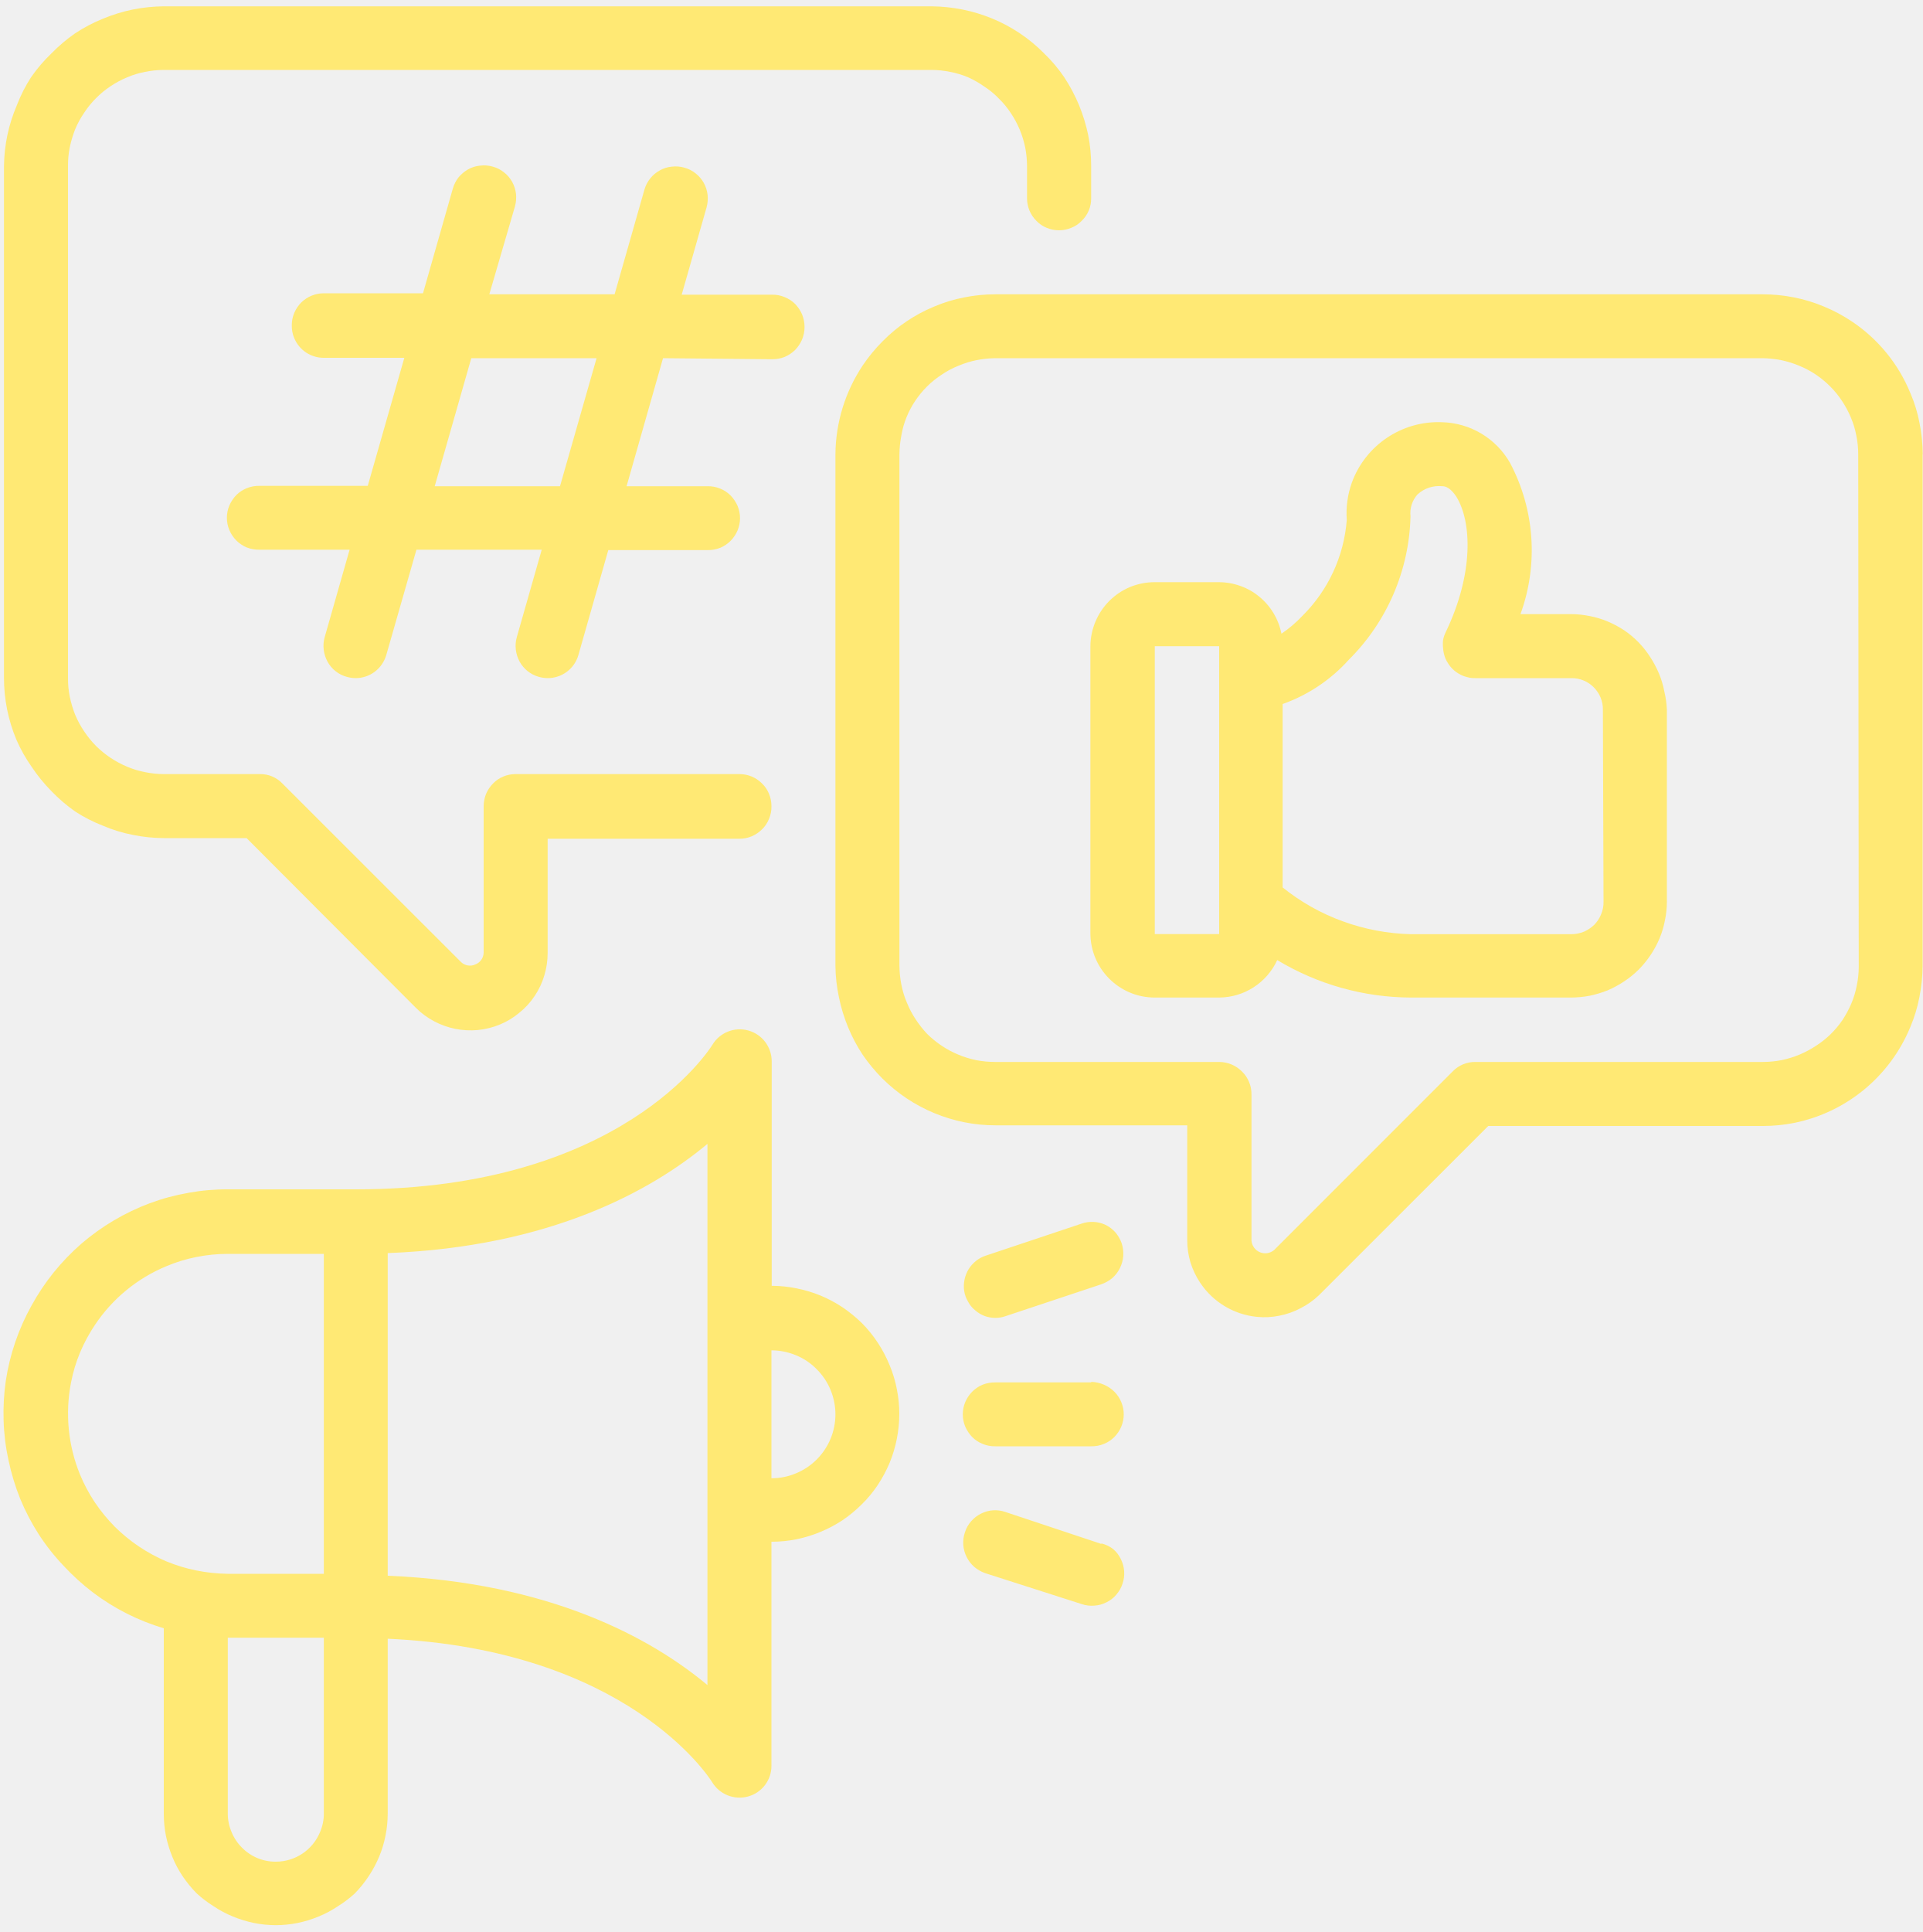
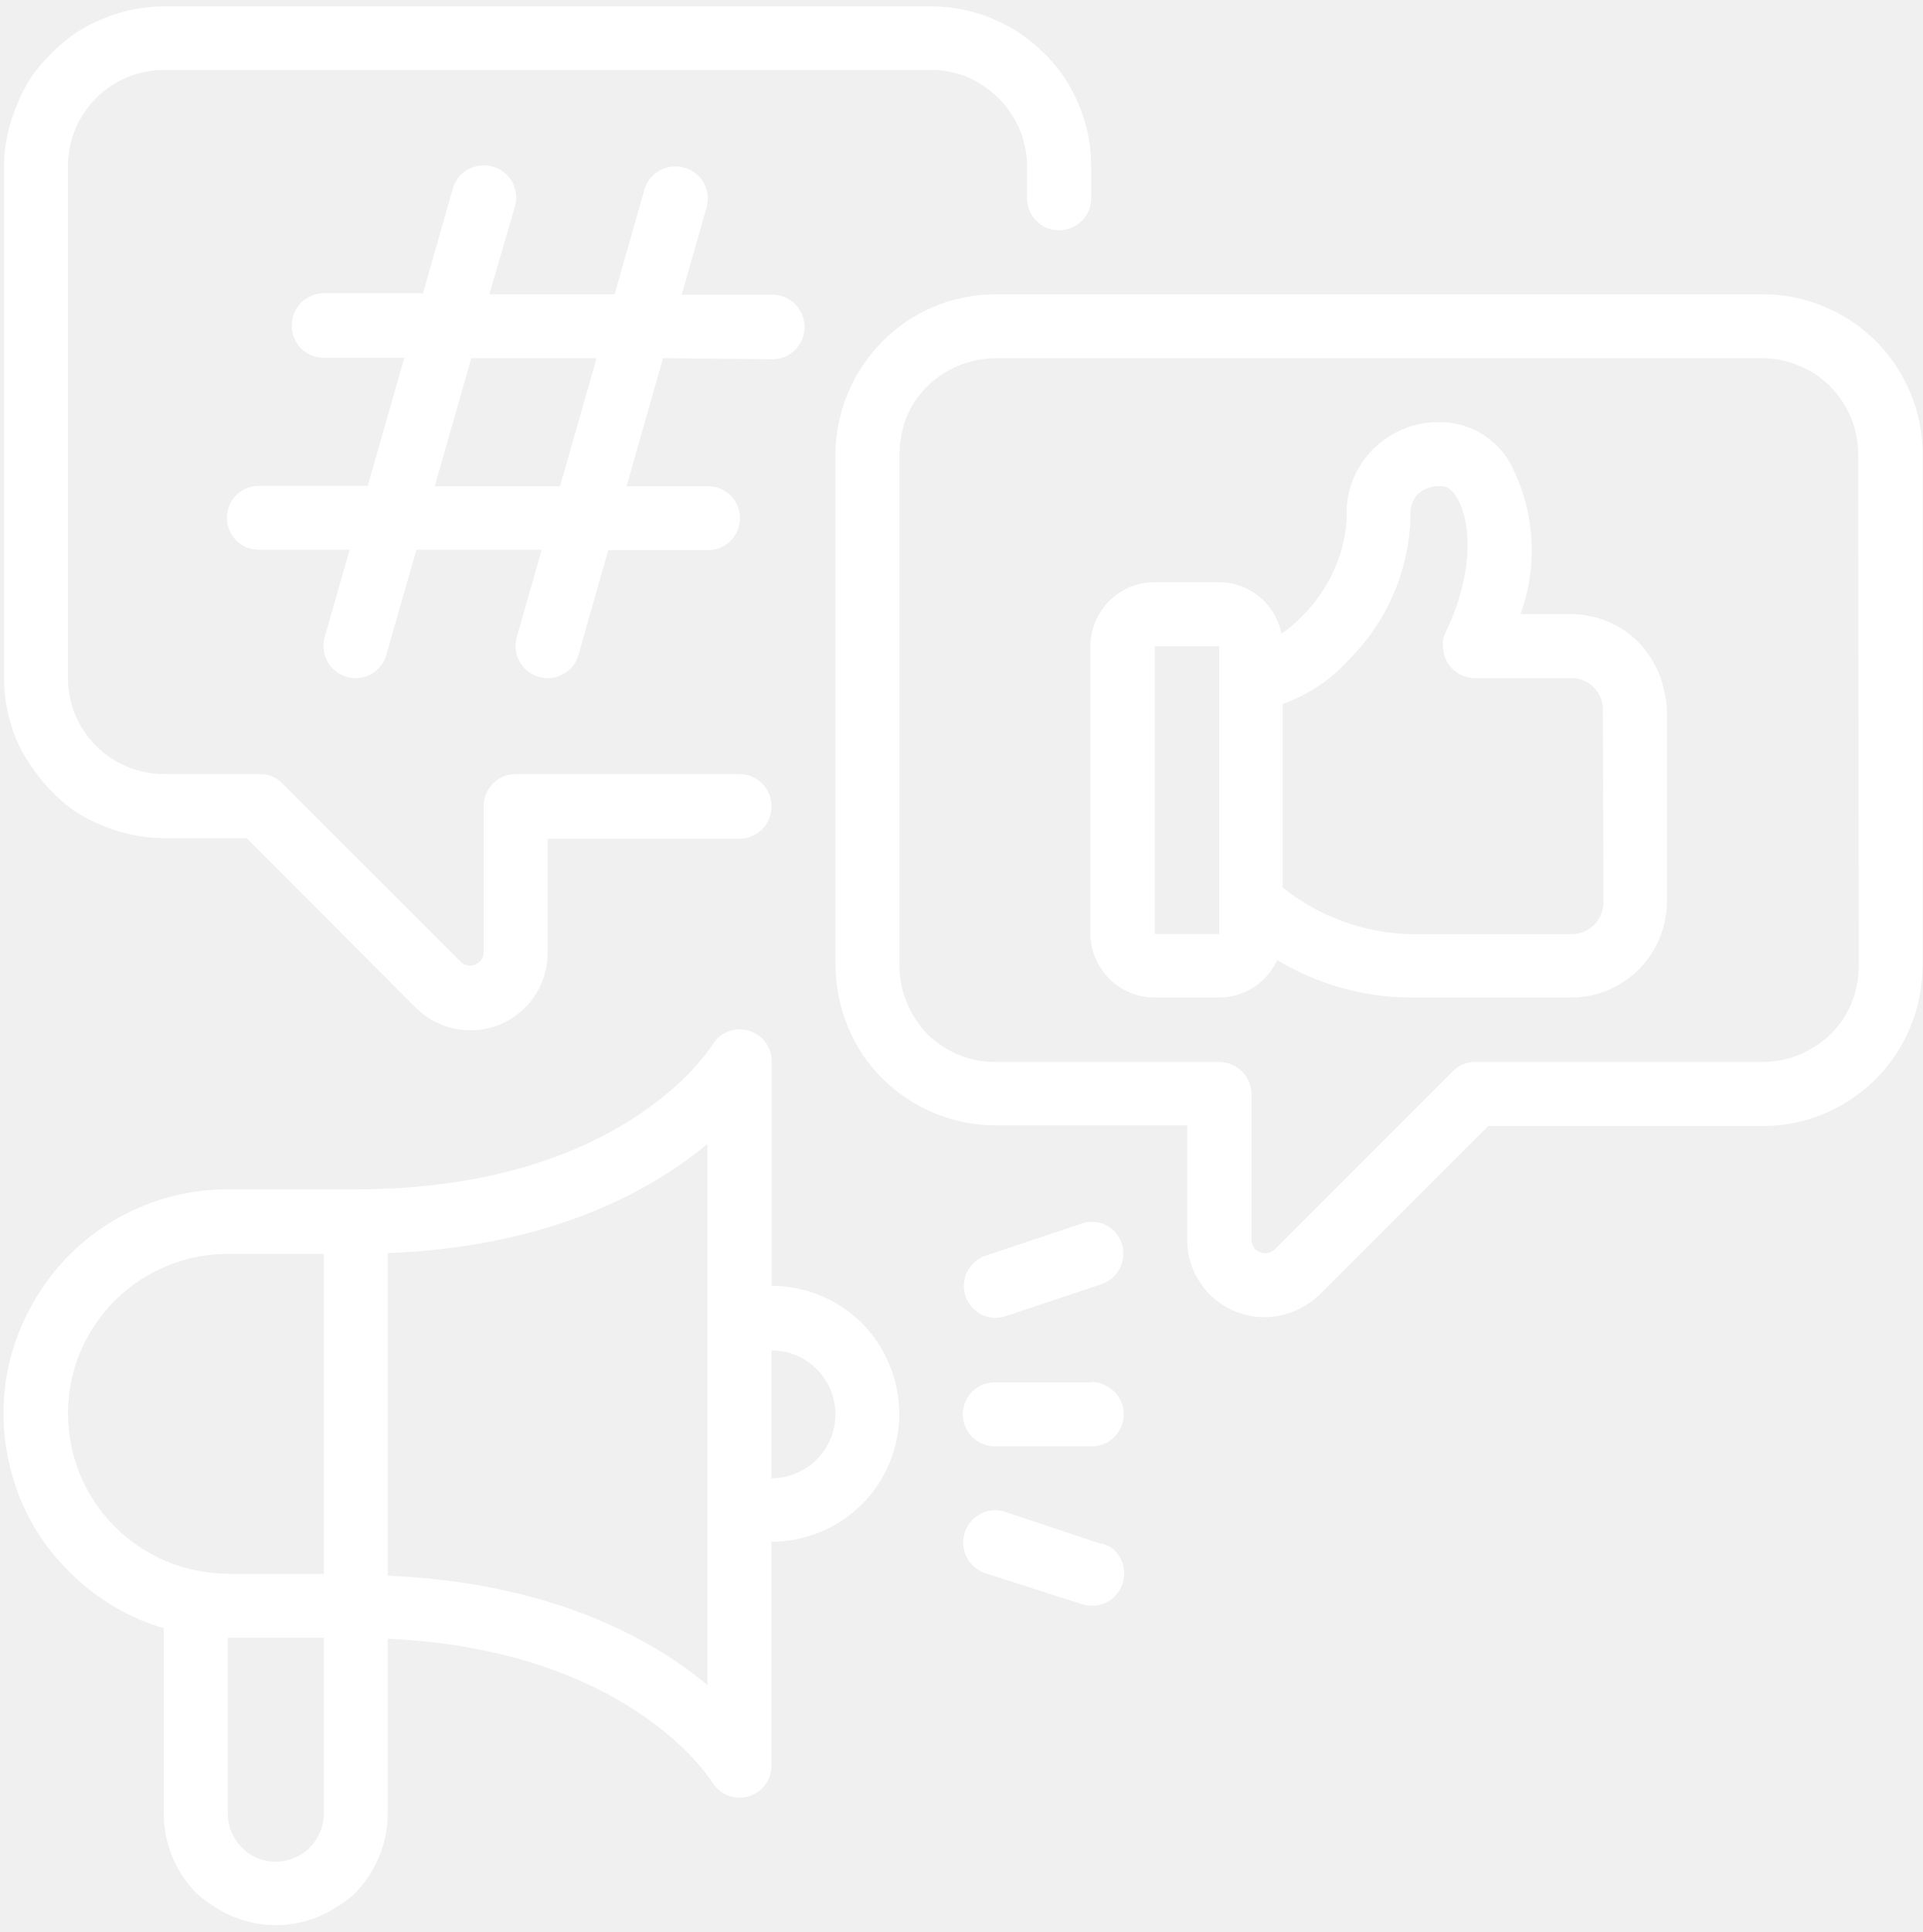
- <svg xmlns="http://www.w3.org/2000/svg" viewBox="0 0 149.32 150" fill="#ffe974">
+ <svg xmlns="http://www.w3.org/2000/svg" viewBox="0 0 149.32 150" fill="#ffffff">
  <defs>
    <clipPath id="clip-path">
      <rect width="149.32" height="150" style="fill:none" />
    </clipPath>
  </defs>
  <g id="Layer_2" data-name="Layer 2">
    <g id="Layer_1-2" data-name="Layer 1">
      <g style="clip-path:url(#clip-path)">
        <path d="M.31,52.65V12.91a12.28,12.28,0,0,1,1-4.74A11.69,11.69,0,0,1,2.41,6,12.14,12.14,0,0,1,4,4.14,12.7,12.7,0,0,1,5.83,2.59,12.28,12.28,0,0,1,8,1.45,12.54,12.54,0,0,1,10.31.74,13,13,0,0,1,12.72.49H72.33a13.07,13.07,0,0,1,2.42.25,12.54,12.54,0,0,1,2.33.71,12.17,12.17,0,0,1,4,2.69A11.65,11.65,0,0,1,82.65,6,13,13,0,0,1,83.8,8.17a13.24,13.24,0,0,1,.71,2.32,12.32,12.32,0,0,1,.23,2.42V15.4A2.39,2.39,0,0,1,84,17.15a2.22,2.22,0,0,1-.81.54,2.47,2.47,0,0,1-1.9,0,2.27,2.27,0,0,1-.8-.54,2.46,2.46,0,0,1-.73-1.75V12.91a7.91,7.91,0,0,0-.14-1.45,7.8,7.8,0,0,0-.43-1.4,7.5,7.5,0,0,0-.69-1.28,6.74,6.74,0,0,0-.93-1.13,6.36,6.36,0,0,0-1.13-.93A7.5,7.5,0,0,0,75.18,6a6.84,6.84,0,0,0-1.4-.42,7.07,7.07,0,0,0-1.45-.15H12.72a7.21,7.21,0,0,0-1.45.15A6.75,6.75,0,0,0,9.88,6a7.6,7.6,0,0,0-1.29.69,7.17,7.17,0,0,0-1.13.93,6.68,6.68,0,0,0-.92,1.13,6.91,6.91,0,0,0-.7,1.28,8.66,8.66,0,0,0-.42,1.4,7.13,7.13,0,0,0-.14,1.45V52.65a7.06,7.06,0,0,0,.14,1.45,8.37,8.37,0,0,0,.42,1.4,7.33,7.33,0,0,0,.7,1.29,7.58,7.58,0,0,0,.92,1.13,7.7,7.7,0,0,0,1.13.92,7.6,7.6,0,0,0,1.29.69,6.75,6.75,0,0,0,1.39.42,7.21,7.21,0,0,0,1.45.15h7.46a2.36,2.36,0,0,1,1.75.73L35.81,74.7a1,1,0,0,0,1.1.18,1,1,0,0,0,.65-.91V62.58a2.64,2.64,0,0,1,.19-.95,2.57,2.57,0,0,1,.54-.8,2.27,2.27,0,0,1,.8-.54A2.41,2.41,0,0,1,40,60.1H57.43a2.46,2.46,0,0,1,1.75.73,2.27,2.27,0,0,1,.54.8,2.44,2.44,0,0,1,.19.95,2.37,2.37,0,0,1-.19,1,2.3,2.3,0,0,1-.54.81,2.57,2.57,0,0,1-.8.54,2.41,2.41,0,0,1-1,.19H42.53V74a6,6,0,0,1-.26,1.74,5.79,5.79,0,0,1-.75,1.59,5.67,5.67,0,0,1-1.19,1.3,5.73,5.73,0,0,1-1.5.91,6,6,0,0,1-1.71.43,6.11,6.11,0,0,1-1.76-.09,6,6,0,0,1-1.65-.59,5.88,5.88,0,0,1-1.42-1.05L19.15,65.07H12.72a12.17,12.17,0,0,1-2.41-.25A11.19,11.19,0,0,1,8,64.11,11.64,11.64,0,0,1,5.83,63,12.63,12.63,0,0,1,4,61.43a12.71,12.71,0,0,1-1.54-1.89A11.94,11.94,0,0,1,1.26,57.4a12.54,12.54,0,0,1-.71-2.33A12.34,12.34,0,0,1,.31,52.65Zm149-17.38V75a13.16,13.16,0,0,1-.25,2.42,11.38,11.38,0,0,1-.71,2.33,12.42,12.42,0,0,1-9,7.43,12.34,12.34,0,0,1-2.42.24H115.58l-13.15,13.14a6,6,0,0,1-1.41,1,5.88,5.88,0,0,1-1.66.59,5.78,5.78,0,0,1-1.76.09,6,6,0,0,1-4.39-2.64,6.13,6.13,0,0,1-.76-1.59,6,6,0,0,1-.25-1.74v-8.9H77.3a12.19,12.19,0,0,1-2.42-.24,12.49,12.49,0,0,1-4.48-1.86,12.75,12.75,0,0,1-1.88-1.54A13.24,13.24,0,0,1,67,81.9a12.64,12.64,0,0,1-1.14-2.15,12.78,12.78,0,0,1-.71-2.33A12.34,12.34,0,0,1,64.88,75V35.27A12.6,12.6,0,0,1,67,28.37a12.7,12.7,0,0,1,1.55-1.88,12.08,12.08,0,0,1,4-2.69,11.63,11.63,0,0,1,2.33-.71,12.19,12.19,0,0,1,2.42-.24h59.6a12.34,12.34,0,0,1,2.42.24,11.83,11.83,0,0,1,2.33.71,12.55,12.55,0,0,1,2.14,1.14,12.29,12.29,0,0,1,4.57,5.58,11.11,11.11,0,0,1,.71,2.32A13.18,13.18,0,0,1,149.32,35.27Zm-5,0a7.16,7.16,0,0,0-.15-1.46,6.57,6.57,0,0,0-.42-1.39,7.6,7.6,0,0,0-.69-1.29,7.21,7.21,0,0,0-.92-1.13,7.65,7.65,0,0,0-1.13-.93,7.23,7.23,0,0,0-1.29-.68,7.56,7.56,0,0,0-1.4-.43,7.84,7.84,0,0,0-1.45-.15H77.3a8,8,0,0,0-1.46.15,7.46,7.46,0,0,0-1.39.43,6.61,6.61,0,0,0-1.29.68A7.17,7.17,0,0,0,72,30a7.26,7.26,0,0,0-.93,1.13,6.91,6.91,0,0,0-.68,1.29A6.59,6.59,0,0,0,70,33.81a8,8,0,0,0-.15,1.46V75A7.84,7.84,0,0,0,70,76.45a6.87,6.87,0,0,0,.43,1.4,7.23,7.23,0,0,0,.68,1.29A8.33,8.33,0,0,0,72,80.27a7.7,7.7,0,0,0,1.13.92,7.24,7.24,0,0,0,1.29.69,7.46,7.46,0,0,0,1.39.43,7.94,7.94,0,0,0,1.46.14H94.68a2.5,2.5,0,0,1,1.76.73A2.38,2.38,0,0,1,97,84a2.41,2.41,0,0,1,.19,1V96.32a1.07,1.07,0,0,0,1.76.73l13.87-13.87a2.39,2.39,0,0,1,1.76-.73H136.9a7.83,7.83,0,0,0,1.45-.14,7.56,7.56,0,0,0,1.4-.43,8,8,0,0,0,1.29-.69,7.15,7.15,0,0,0,2.05-2,8,8,0,0,0,.69-1.29,6.84,6.84,0,0,0,.42-1.4,7.07,7.07,0,0,0,.15-1.45ZM51.49,27.81l-2.83,9.94h6.28a2.42,2.42,0,0,1,1,.19,2.38,2.38,0,0,1,.8.53,2.73,2.73,0,0,1,.54.81,2.47,2.47,0,0,1,0,1.9,2.61,2.61,0,0,1-.54.81,2.57,2.57,0,0,1-.8.54,2.6,2.6,0,0,1-1,.18h-7.7l-2.32,8.14a2.45,2.45,0,0,1-.89,1.3,2.48,2.48,0,0,1-1.5.5,2.74,2.74,0,0,1-.69-.1,2.46,2.46,0,0,1-1.48-1.17,2.6,2.6,0,0,1-.3-.93,2.46,2.46,0,0,1,.08-1l1.93-6.77H32.34L30,50.85a2.51,2.51,0,0,1-.89,1.3,2.48,2.48,0,0,1-1.5.5,2.6,2.6,0,0,1-.68-.1,2.39,2.39,0,0,1-.87-.44,2.41,2.41,0,0,1-.62-.73,2.6,2.6,0,0,1-.3-.93,2.46,2.46,0,0,1,.08-1l1.93-6.77h-7a2.64,2.64,0,0,1-1-.18,2.57,2.57,0,0,1-.8-.54,2.61,2.61,0,0,1-.54-.81,2.47,2.47,0,0,1,0-1.9,2.73,2.73,0,0,1,.54-.81,2.38,2.38,0,0,1,.8-.53,2.45,2.45,0,0,1,1-.19h8.41l2.84-9.94H25.15a2.47,2.47,0,0,1-2.3-1.53,2.37,2.37,0,0,1-.19-1,2.41,2.41,0,0,1,.19-.95,2.55,2.55,0,0,1,.54-.81,2.5,2.5,0,0,1,1.76-.72h7.7l2.32-8.14a2.6,2.6,0,0,1,.44-.86,2.75,2.75,0,0,1,.74-.62,2.35,2.35,0,0,1,.93-.29,2.41,2.41,0,0,1,1,.08,2.34,2.34,0,0,1,.86.44,2.45,2.45,0,0,1,.63.73,2.55,2.55,0,0,1,.3.92,2.64,2.64,0,0,1-.08,1L38,22.85h9.73l2.32-8.14a2.45,2.45,0,0,1,.45-.86,2.47,2.47,0,0,1,.74-.62,2.26,2.26,0,0,1,.92-.29,2.4,2.4,0,0,1,1,.08,2.34,2.34,0,0,1,.86.44,2.45,2.45,0,0,1,.63.73,2.55,2.55,0,0,1,.3.92,2.64,2.64,0,0,1-.08,1l-1.93,6.77h7a2.37,2.37,0,0,1,1,.19,2.42,2.42,0,0,1,.81.53,2.73,2.73,0,0,1,.54.81,2.6,2.6,0,0,1,.19.95,2.56,2.56,0,0,1-.19,1,2.73,2.73,0,0,1-.54.81,2.61,2.61,0,0,1-.81.54,2.55,2.55,0,0,1-1,.18Zm-5.16,0H36.6l-2.84,9.94h9.73Zm83.12,27.32V70a7,7,0,0,1-.15,1.45,7.12,7.12,0,0,1-.42,1.41,7.9,7.9,0,0,1-.69,1.28,7.7,7.7,0,0,1-.92,1.13,7.58,7.58,0,0,1-1.13.92,8,8,0,0,1-1.29.7,8.37,8.37,0,0,1-1.4.42,7.91,7.91,0,0,1-1.45.14H109.58a20.23,20.23,0,0,1-10.39-2.91,5,5,0,0,1-4.51,2.91h-5a5,5,0,0,1-5-5V50.17a5,5,0,0,1,.39-1.9,5,5,0,0,1,2.68-2.69,5,5,0,0,1,1.9-.38h5a5,5,0,0,1,1.67.29,4.81,4.81,0,0,1,1.48.84,4.88,4.88,0,0,1,1.11,1.29,5,5,0,0,1,.61,1.58,9.82,9.82,0,0,0,1.63-1.39,11.75,11.75,0,0,0,3.44-7.44,7.11,7.11,0,0,1,.39-2.89,7.15,7.15,0,0,1,7-4.7,6.26,6.26,0,0,1,5.29,3.16,14.49,14.49,0,0,1,.81,11.74H122a7.14,7.14,0,0,1,1.45.15,6.84,6.84,0,0,1,1.4.42,8,8,0,0,1,1.29.69,7.15,7.15,0,0,1,2,2.05,8,8,0,0,1,.69,1.29,6.84,6.84,0,0,1,.42,1.4A7.14,7.14,0,0,1,129.45,55.13ZM94.68,72.52V50.17h-5V72.52Zm29.8-17.39a2.37,2.37,0,0,0-.19-1A2.45,2.45,0,0,0,123,52.84a2.37,2.37,0,0,0-1-.19h-7.45a2.15,2.15,0,0,1-.62-.08,2.27,2.27,0,0,1-.58-.23,2.38,2.38,0,0,1-.51-.37,2.28,2.28,0,0,1-.39-.48,2.12,2.12,0,0,1-.27-.57,2.52,2.52,0,0,1-.11-.61,2.67,2.67,0,0,1,0-.63,2.57,2.57,0,0,1,.2-.59c2.23-4.64,2-8.62.84-10.51-.2-.31-.6-.83-1.09-.83a2.48,2.48,0,0,0-1.94.64,2.2,2.2,0,0,0-.54,1.7,16.25,16.25,0,0,1-4.79,11.13,12.55,12.55,0,0,1-5.14,3.44V68.9a16.3,16.3,0,0,0,4.67,2.63,16.56,16.56,0,0,0,5.26,1H122a2.56,2.56,0,0,0,1-.19,2.73,2.73,0,0,0,.81-.54,2.47,2.47,0,0,0,.53-.81,2.37,2.37,0,0,0,.19-1ZM69.84,109.77a10.11,10.11,0,0,1-.75,3.8,10.54,10.54,0,0,1-.92,1.72,9.33,9.33,0,0,1-1.24,1.5,10.51,10.51,0,0,1-1.5,1.24,10.3,10.3,0,0,1-3.58,1.48,9.74,9.74,0,0,1-1.94.19v17.39a2.44,2.44,0,0,1-.5,1.5,2.46,2.46,0,0,1-1.32.89,2.49,2.49,0,0,1-2.79-1.12c-.26-.42-6.63-10.29-25.19-11.13v13.58a8.83,8.83,0,0,1-.17,1.7,8.49,8.49,0,0,1-.49,1.63,9,9,0,0,1-.8,1.5A9.1,9.1,0,0,1,27.56,147,8.63,8.63,0,0,1,26.24,148a8.29,8.29,0,0,1-1.5.8,9,9,0,0,1-1.63.5,8.73,8.73,0,0,1-1.69.17,8.83,8.83,0,0,1-1.7-.17,9.3,9.3,0,0,1-1.63-.5,8.29,8.29,0,0,1-1.5-.8A9.15,9.15,0,0,1,15.27,147a9.72,9.72,0,0,1-1.08-1.32,8.29,8.29,0,0,1-.8-1.5,9.3,9.3,0,0,1-.5-1.63,8.83,8.83,0,0,1-.17-1.7V126.42a17.68,17.68,0,0,1-2.87-1.14,17.5,17.5,0,0,1-2.63-1.64,18,18,0,0,1-2.29-2.08A16.81,16.81,0,0,1,3,119.11a17.39,17.39,0,0,1-1.43-2.74,18,18,0,0,1-.91-3,16.84,16.84,0,0,1-.38-3.08,17.63,17.63,0,0,1,.17-3.08,17.33,17.33,0,0,1,2-5.85,17.72,17.72,0,0,1,1.72-2.57,18.12,18.12,0,0,1,2.15-2.23,17.64,17.64,0,0,1,5.31-3.14,17.05,17.05,0,0,1,3-.81,16.79,16.79,0,0,1,3.08-.27h9.94c20.51,0,27.4-10.78,27.68-11.23a2.48,2.48,0,0,1,4.6,1.29V99.83a9.75,9.75,0,0,1,1.94.2,10,10,0,0,1,1.86.56,10.15,10.15,0,0,1,1.72.92,11.16,11.16,0,0,1,1.5,1.23A10,10,0,0,1,69.09,106a9.27,9.27,0,0,1,.56,1.86A9.67,9.67,0,0,1,69.84,109.77ZM17.69,122.19h7.46V97.35H17.69a12.34,12.34,0,0,0-2.42.24,11.83,11.83,0,0,0-2.33.71,12.35,12.35,0,0,0-5.57,4.57A12.69,12.69,0,0,0,6.22,105a11.91,11.91,0,0,0-.7,2.32,12.54,12.54,0,0,0,.7,7.18,12.69,12.69,0,0,0,1.15,2.15,13.16,13.16,0,0,0,1.54,1.88,12.79,12.79,0,0,0,4,2.69,12.54,12.54,0,0,0,2.33.71A13.15,13.15,0,0,0,17.69,122.19Zm7.46,18.62V127.15H17.69v13.66a3.61,3.61,0,0,0,.29,1.42,3.67,3.67,0,0,0,.81,1.22,3.65,3.65,0,0,0,2.63,1.09,3.71,3.71,0,0,0,3.44-2.31A3.61,3.61,0,0,0,25.15,140.81Zm29.79-52c-4.37,3.65-12.24,8-24.83,8.48v25.05c12.59.52,20.46,4.84,24.83,8.49Zm9.94,21a5,5,0,0,0-.38-1.9,4.91,4.91,0,0,0-1.08-1.61,4.76,4.76,0,0,0-1.61-1.08,5,5,0,0,0-1.9-.38v9.93a4.78,4.78,0,0,0,1.9-.38,4.88,4.88,0,0,0,1.61-1.07,5,5,0,0,0,1.08-1.61A5,5,0,0,0,64.88,109.77Zm19.86-2.48H77.3a2.64,2.64,0,0,0-1,.18,2.57,2.57,0,0,0-.8.54,2.61,2.61,0,0,0-.54.81,2.47,2.47,0,0,0,0,1.9,2.73,2.73,0,0,0,.54.81,2.38,2.38,0,0,0,.8.53,2.45,2.45,0,0,0,1,.19h7.44a2.45,2.45,0,0,0,1-.19,2.38,2.38,0,0,0,.8-.53,2.55,2.55,0,0,0,.54-.81,2.47,2.47,0,0,0,0-1.9,2.45,2.45,0,0,0-.54-.81,2.57,2.57,0,0,0-.8-.54A2.64,2.64,0,0,0,84.74,107.29Zm.79,12.54-7.45-2.48a2.42,2.42,0,0,0-1.9.13,2.43,2.43,0,0,0-.76.59,2.31,2.31,0,0,0-.48.85,2.4,2.4,0,0,0-.13,1,2.54,2.54,0,0,0,.26.93,2.5,2.5,0,0,0,.6.77,2.7,2.7,0,0,0,.84.48L84,124.54a2.4,2.4,0,0,0,1,.12,2.31,2.31,0,0,0,.93-.26,2.2,2.2,0,0,0,.76-.59,2.35,2.35,0,0,0,.48-.84,2.4,2.4,0,0,0,.13-1,2.48,2.48,0,0,0-.26-.93,2.33,2.33,0,0,0-.59-.77A2.42,2.42,0,0,0,85.53,119.83ZM77.3,102.32a2.32,2.32,0,0,0,.78-.13l7.45-2.48a2.75,2.75,0,0,0,.85-.48,2.47,2.47,0,0,0,.59-.77,2.54,2.54,0,0,0,.26-.93,2.67,2.67,0,0,0-.12-1,2.7,2.7,0,0,0-.48-.84,2.47,2.47,0,0,0-.77-.59A2.48,2.48,0,0,0,84,95l-7.45,2.49a2.32,2.32,0,0,0-.77.42,2.54,2.54,0,0,0-.57.65,2.55,2.55,0,0,0-.33,1.68,2.31,2.31,0,0,0,.3.82,2.1,2.1,0,0,0,.55.67,2.38,2.38,0,0,0,.75.45A2.47,2.47,0,0,0,77.3,102.32Z" />
      </g>
    </g>
  </g>
</svg>
